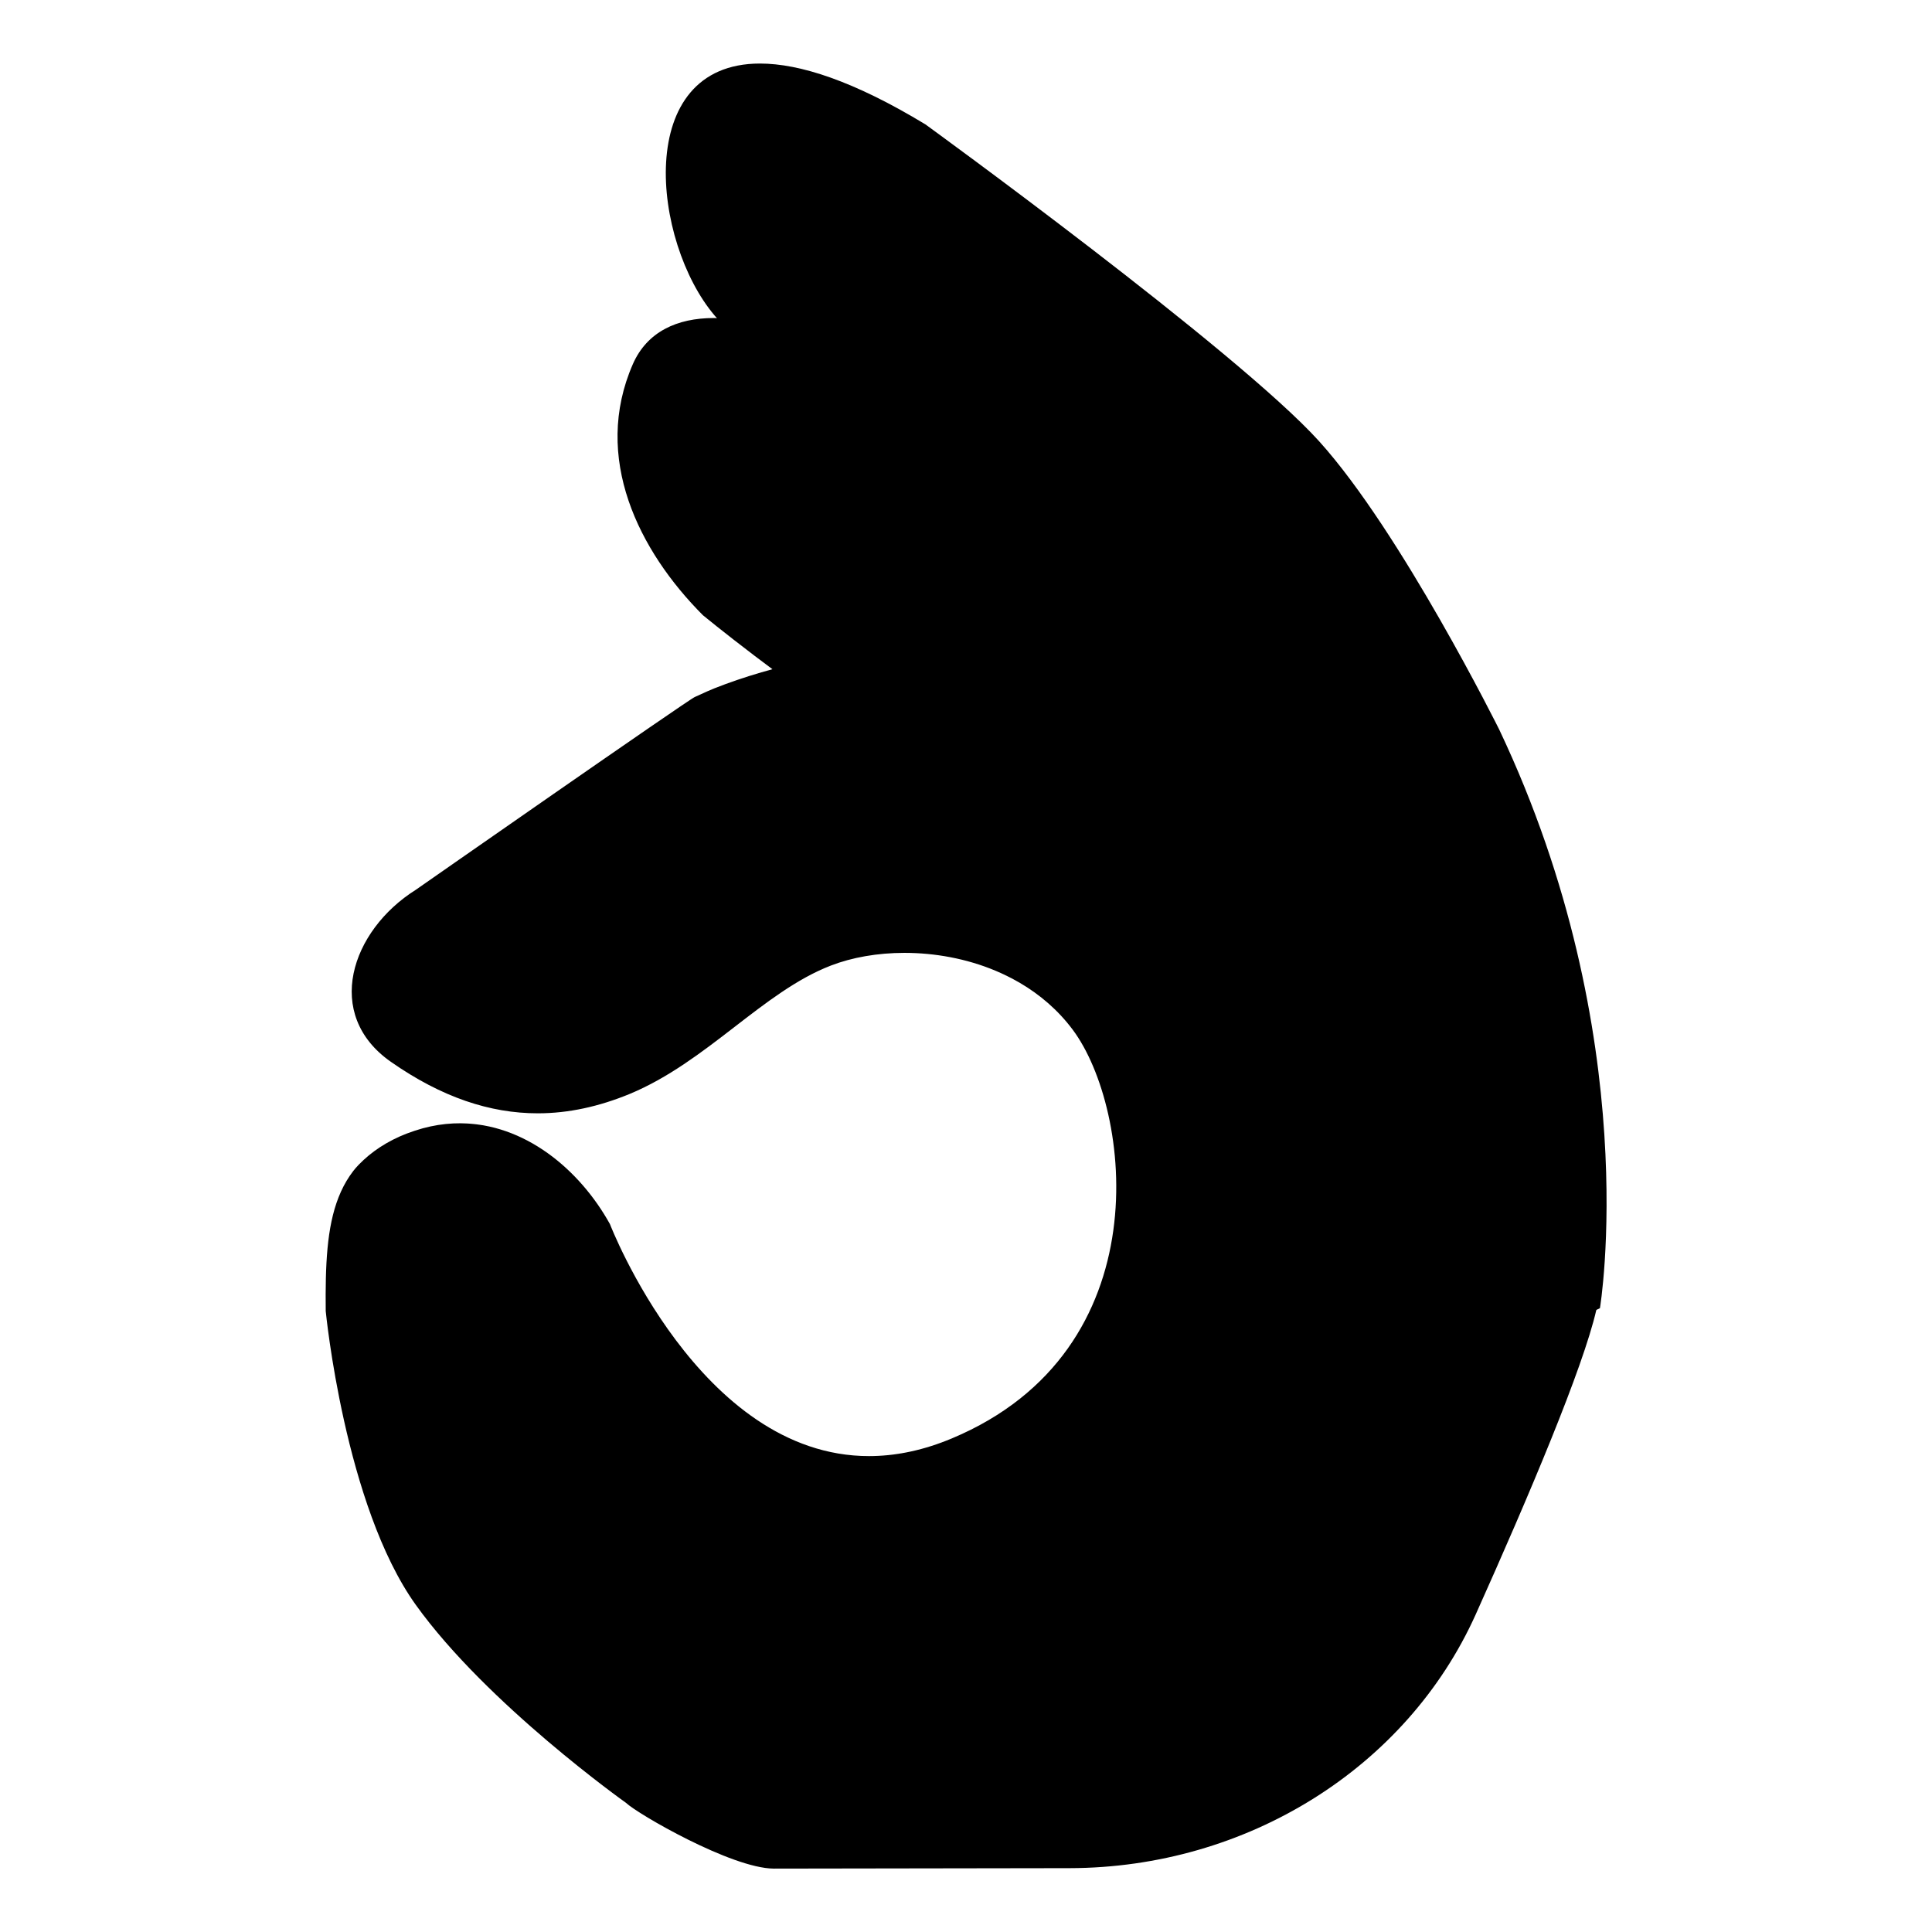
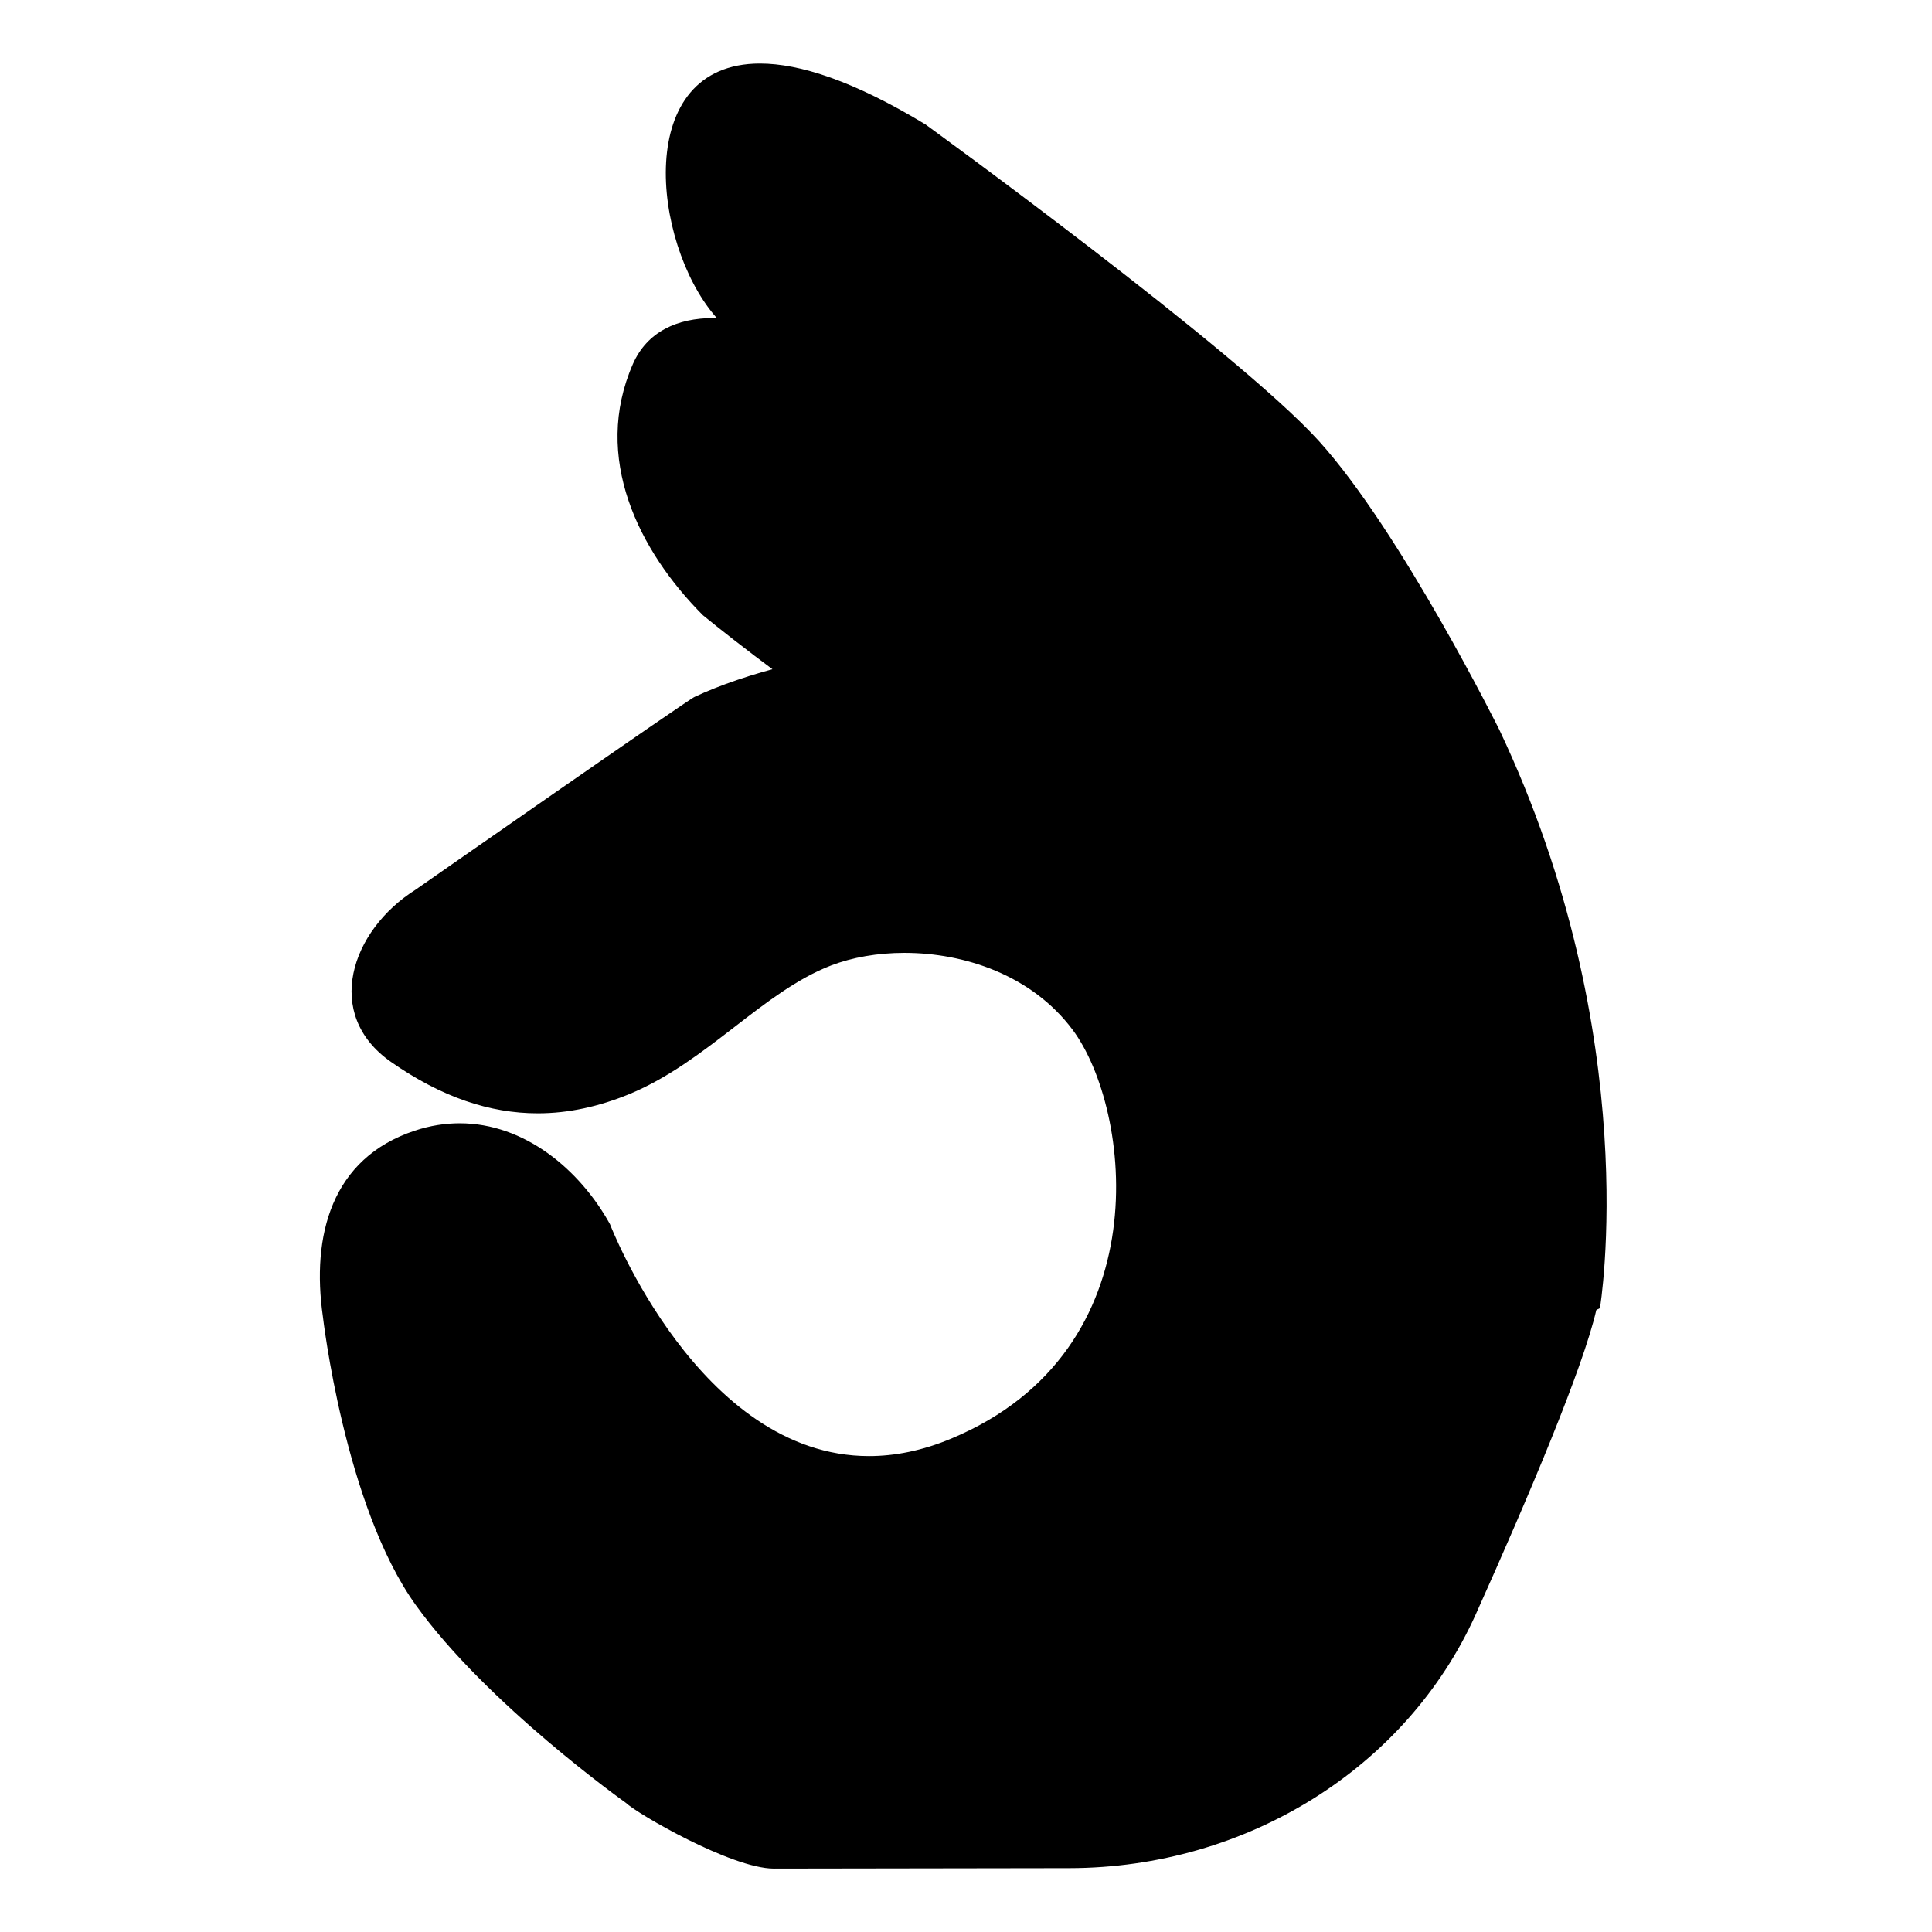
- <svg xmlns="http://www.w3.org/2000/svg" xmlns:xlink="http://www.w3.org/1999/xlink" width="128" height="128" style="enable-background:new 0 0 128 128;">
+ <svg viewBox="0 0 128 128">
  <g id="Layer_1">
    <g>
      <g>
        <path d="M77.93,56.52c-9.51,0-29.16-15.9-30.35-16.87c-2.3-2.31-7.18-8.29-4.28-14.92 c0.62-1.43,1.97-2.15,3.99-2.15c2.45,0,5.62,1.11,8.47,2.97l25.49,19.69c1.44,1.09,2.12,2.61,2.01,4.53 c-0.1,1.81-0.92,3.87-2.27,5.65C80.33,56.16,79.33,56.52,77.93,56.52z" />
        <path d="M47.29,24.07L47.29,24.07c2.16,0,5,1,7.6,2.69l25.46,19.68c1.02,0.77,1.48,1.83,1.4,3.24 c-0.08,1.5-0.78,3.24-1.93,4.78c-0.18,0.19-0.65,0.56-1.91,0.56c-7.6,0-23.63-11.81-29.33-16.48c-2.1-2.13-6.43-7.47-3.92-13.21 C44.84,24.95,45.23,24.07,47.29,24.07 M47.29,21.07c-2.43,0-4.42,0.91-5.36,3.05c-2.71,6.19,0.39,12.38,4.64,16.64 c0,0,20.94,17.26,31.35,17.26c1.76,0,3.22-0.5,4.23-1.65c2.98-3.94,3.95-9.34,0.01-12.32L56.63,24.31 C53.6,22.32,50.15,21.07,47.29,21.07L47.29,21.07z" />
      </g>
      <g>
        <path d="M96.48,89.21c-9.3-0.1-12.3-20.27-12.67-28.05c-0.02-0.45-0.24-0.86-0.6-1.13 c-4.29-3.23-9.09-14.19-12.15-23.38c-0.09-0.26-0.15-0.39-0.16-0.4c-0.19-0.34-0.5-0.6-0.88-0.72 c-6.87-2.11-17.35-10.65-21.54-15.59c-2.31-2.72-3.79-8.49-2.24-11.83c0.75-1.62,2.09-2.4,4.1-2.4c2.54,0,6.04,1.3,10.13,3.77 c1.14,0.83,20.68,15.09,25.8,20.76c5.21,5.77,11.64,18.63,11.7,18.76c8.25,17.42,7.04,33.11,6.63,36.67 C101.18,87.31,97.33,89.03,96.48,89.21z" />
        <path d="M50.35,7.21c1.57,0,4.46,0.61,9.3,3.52c1.57,1.14,20.57,15.02,25.52,20.51 c4.97,5.5,11.14,17.78,11.46,18.4c7.54,15.95,7,30.45,6.58,35.03c-2.87,1.36-5.91,2.71-6.9,3.02 c-7.34-0.4-10.57-18.03-10.99-26.61c-0.04-0.89-0.48-1.72-1.19-2.26c-2.51-1.89-7.07-8.96-11.63-22.65 c-0.08-0.24-0.14-0.41-0.27-0.65c-0.38-0.69-1-1.2-1.75-1.43c-3.01-0.93-7.1-3.29-11.53-6.66c-3.65-2.78-7.31-6.11-9.31-8.47 c-2.21-2.6-3.21-7.67-2.03-10.23C47.96,7.98,48.56,7.21,50.35,7.21 M50.35,4.21c-8.45,0-7.13,11.84-3,16.7 c3.98,4.69,14.7,13.73,22.25,16.06c0.04,0.07,6.19,19.34,12.72,24.26c0,0,1.4,29.48,14.24,29.48c1.12,0,9.44-4.04,9.44-4.04 s3-17.92-6.67-38.33c0,0-6.51-13.1-11.93-19.1s-26.09-21-26.09-21C56.56,5.36,52.98,4.21,50.35,4.21L50.35,4.21z" />
      </g>
      <g>
-         <defs>
-           <path id="SVGID_3_" d="M97.28,72.46c-4.15-7.82-8.62-21.08-14.15-22.92l-21.91-6.88c-3.01-1-11.08,1.58-15.19,3.52 c-0.35,0.12-18.48,12.77-18.48,12.77c-4.31,2.71-6.14,8.27-1.64,11.41c5.54,3.87,10.67,4.26,15.81,2.13s8.83-6.77,13.34-8.51 S67.17,63,71.07,68.22s5.94,21.24-8.01,27.08c-14.78,6.19-22.64-14.2-22.64-14.2c-2.46-4.45-7.4-8.02-12.93-6.19 c-5.54,1.83-5.97,5.93-5.91,11.95c0,0,1.25,12.89,5.97,19.47c4.72,6.58,13.92,13.11,13.92,13.11c0.76,0.73,6.99,4.34,9.79,4.36 l19.61-0.03c11.73-0.02,22.33-6.63,26.91-16.81c3.53-7.86,7.11-16.33,7.99-20.17c0.59-2.58-3.03-2.29-3.03-2.29 S101.43,80.28,97.28,72.46z" />
-         </defs>
-         <clipPath id="SVGID_4_">
-           <use style="overflow:visible;" xlink:href="#SVGID_3_" />
-         </clipPath>
-         <g style="clip-path:url(#SVGID_4_);">
+         <g>
          <path d="M51.27,122.3c-2.26-0.02-7.98-3.25-8.77-3.94c-0.04-0.04-0.12-0.1-0.16-0.13 c-0.09-0.06-9.05-6.47-13.57-12.77c-4.44-6.18-5.87-18.29-5.88-18.41c-0.57-3.96-0.14-8.98,5.07-10.71 c0.83-0.28,1.67-0.42,2.51-0.42c3.92,0,7,2.99,8.6,5.82c0.6,1.51,6.77,16.23,18.52,16.23c1.98,0,4.02-0.43,6.06-1.29 c7.19-3.01,9.99-8.36,11.07-12.32c1.79-6.55,0.08-13.67-2.44-17.04c-2.66-3.57-7.28-5.7-12.34-5.7c-1.95,0-3.83,0.32-5.42,0.94 c-2.43,0.94-4.62,2.63-6.74,4.26c-2.08,1.6-4.23,3.26-6.64,4.26c-1.9,0.79-3.7,1.17-5.51,1.17c-2.94,0-5.84-1.03-8.87-3.14 c-1.34-0.93-2-2.12-1.96-3.53c0.05-1.94,1.44-4.06,3.55-5.38c6.92-4.83,17.37-12.09,18.36-12.7c3.32-1.55,8.56-2.82,11.7-2.82 c0.98,0,1.53,0.12,1.82,0.21l21.55,7c4.58,1.53,11.44,12.15,14.74,17.26l0.91,1.4c0.06,0.09,0.12,0.17,0.19,0.24 c0.08,0.08,8.32,8.44,6.68,15.66c-0.7,3.08-3.43,9.96-7.89,19.88c-4.34,9.66-14.37,15.91-25.54,15.92L51.27,122.3z" />
          <path d="M58.41,46.19c0.87,0,1.25,0.11,1.37,0.14l21.51,6.99c4.09,1.36,11.01,12.08,13.97,16.65 c0.33,0.51,0.63,0.98,0.91,1.41c0.11,0.17,0.24,0.34,0.39,0.48c2.16,2.16,7.49,8.92,6.27,14.26c-0.47,2.08-2.21,7.17-7.8,19.6 c-4.1,9.12-13.59,15.02-24.18,15.04l-19.58,0.03c-1.57-0.01-6.67-2.69-7.8-3.58c-0.09-0.08-0.18-0.16-0.28-0.22 c-0.09-0.06-8.84-6.32-13.22-12.42c-4.2-5.86-5.59-17.59-5.61-17.71c0-0.03-0.01-0.06-0.01-0.09c-0.7-4.87,0.67-7.91,4.06-9.03 c0.68-0.23,1.36-0.34,2.04-0.34c3.24,0,5.85,2.54,7.24,4.98c0.85,2.09,7.38,17.07,19.88,17.07c2.18,0,4.42-0.47,6.64-1.4 c7.75-3.24,10.76-9.03,11.93-13.31c1.93-7.09,0.11-14.59-2.68-18.33c-2.94-3.94-8.01-6.3-13.54-6.3c-2.13,0-4.19,0.36-5.95,1.04 c-2.64,1.02-4.91,2.77-7.12,4.47c-2.09,1.62-4.07,3.14-6.3,4.07c-1.71,0.71-3.33,1.06-4.93,1.06c-2.62,0-5.24-0.94-8.01-2.87 c-0.91-0.64-1.35-1.38-1.32-2.27c0.03-1.43,1.18-3.1,2.85-4.15c0.04-0.03,0.08-0.05,0.12-0.08c6.4-4.47,16.8-11.7,18.16-12.57 C50.54,47.39,55.53,46.19,58.41,46.19 M58.41,43.19c-3.61,0-9.1,1.43-12.39,2.98c-0.35,0.12-18.48,12.77-18.48,12.77 c-4.31,2.71-6.14,8.27-1.64,11.41c3.36,2.35,6.57,3.41,9.73,3.41c2.04,0,4.06-0.45,6.08-1.28c5.13-2.13,8.83-6.77,13.34-8.51 c1.4-0.54,3.09-0.84,4.87-0.84c3.99,0,8.44,1.48,11.14,5.09c3.9,5.22,5.94,21.24-8.01,27.08c-1.95,0.82-3.78,1.17-5.48,1.17 c-11.24,0-17.16-15.37-17.16-15.37c-2.01-3.63-5.67-6.68-9.95-6.68c-0.96,0-1.96,0.15-2.98,0.49c-5.54,1.83-6.85,6.98-6.09,12.3 c0,0,1.43,12.54,6.15,19.12c4.72,6.58,13.92,13.11,13.92,13.11c0.76,0.73,6.99,4.34,9.79,4.36l19.61-0.03 c11.73-0.02,22.33-6.63,26.91-16.81c3.53-7.86,7.11-16.33,7.99-20.17c1.85-8.12-7.08-17.05-7.08-17.05 c-3.46-5.3-10.91-17.42-16.44-19.26l-21.53-7C60.11,43.28,59.32,43.19,58.41,43.19L58.41,43.19z" />
        </g>
      </g>
    </g>
  </g>
</svg>
